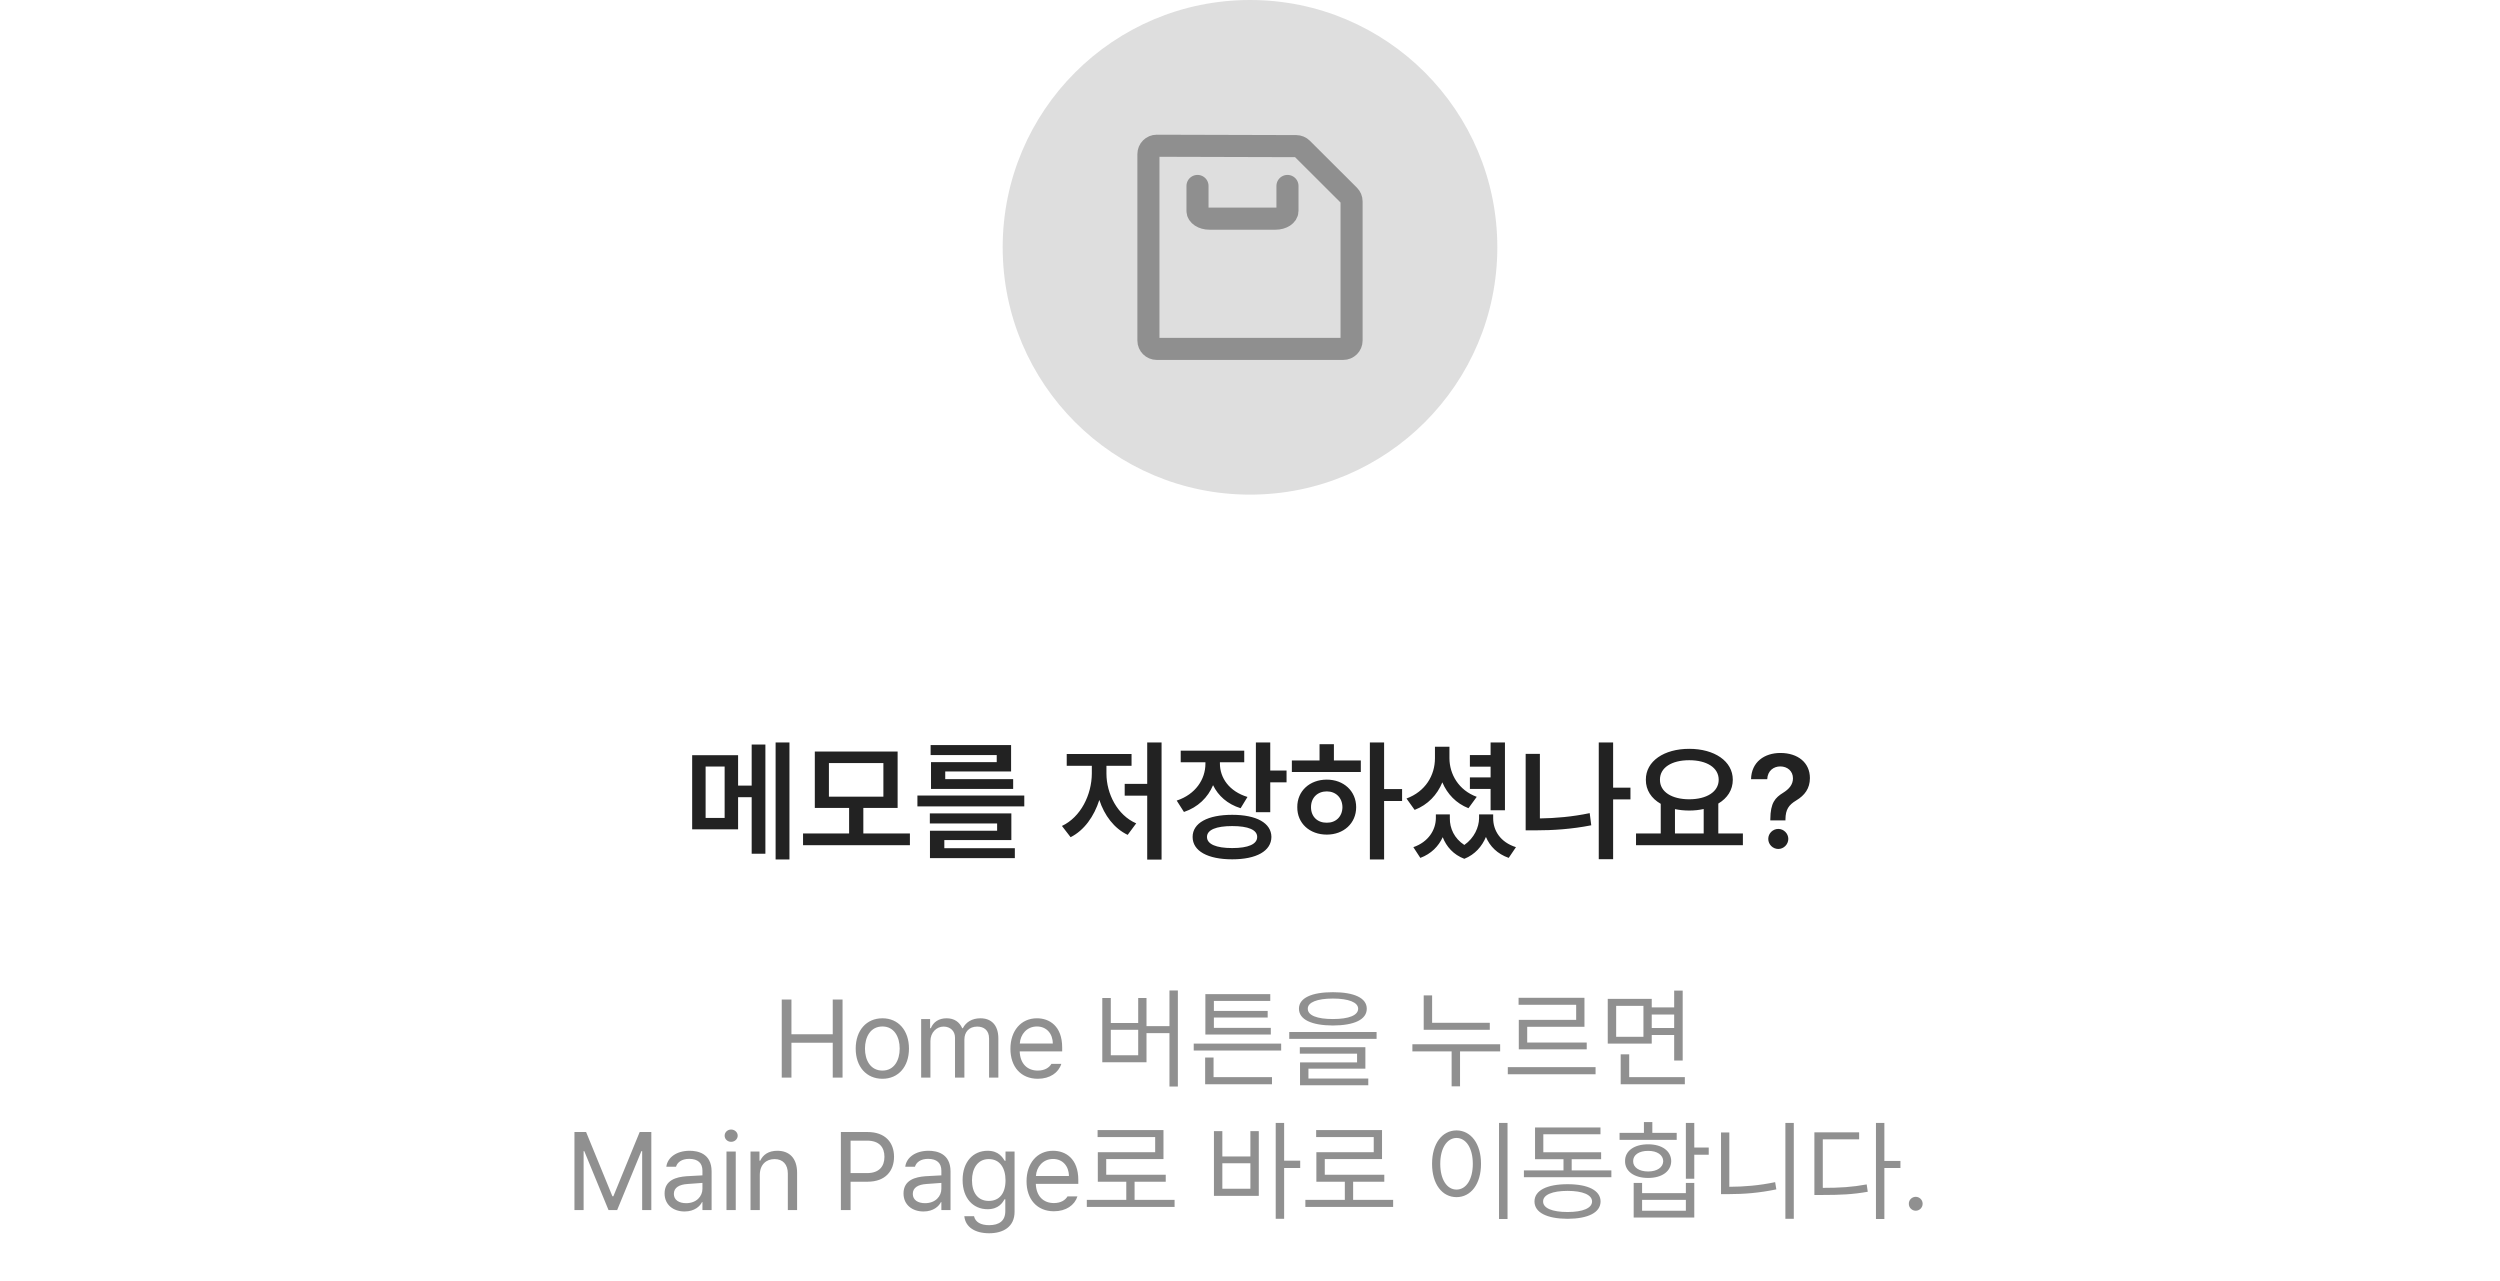
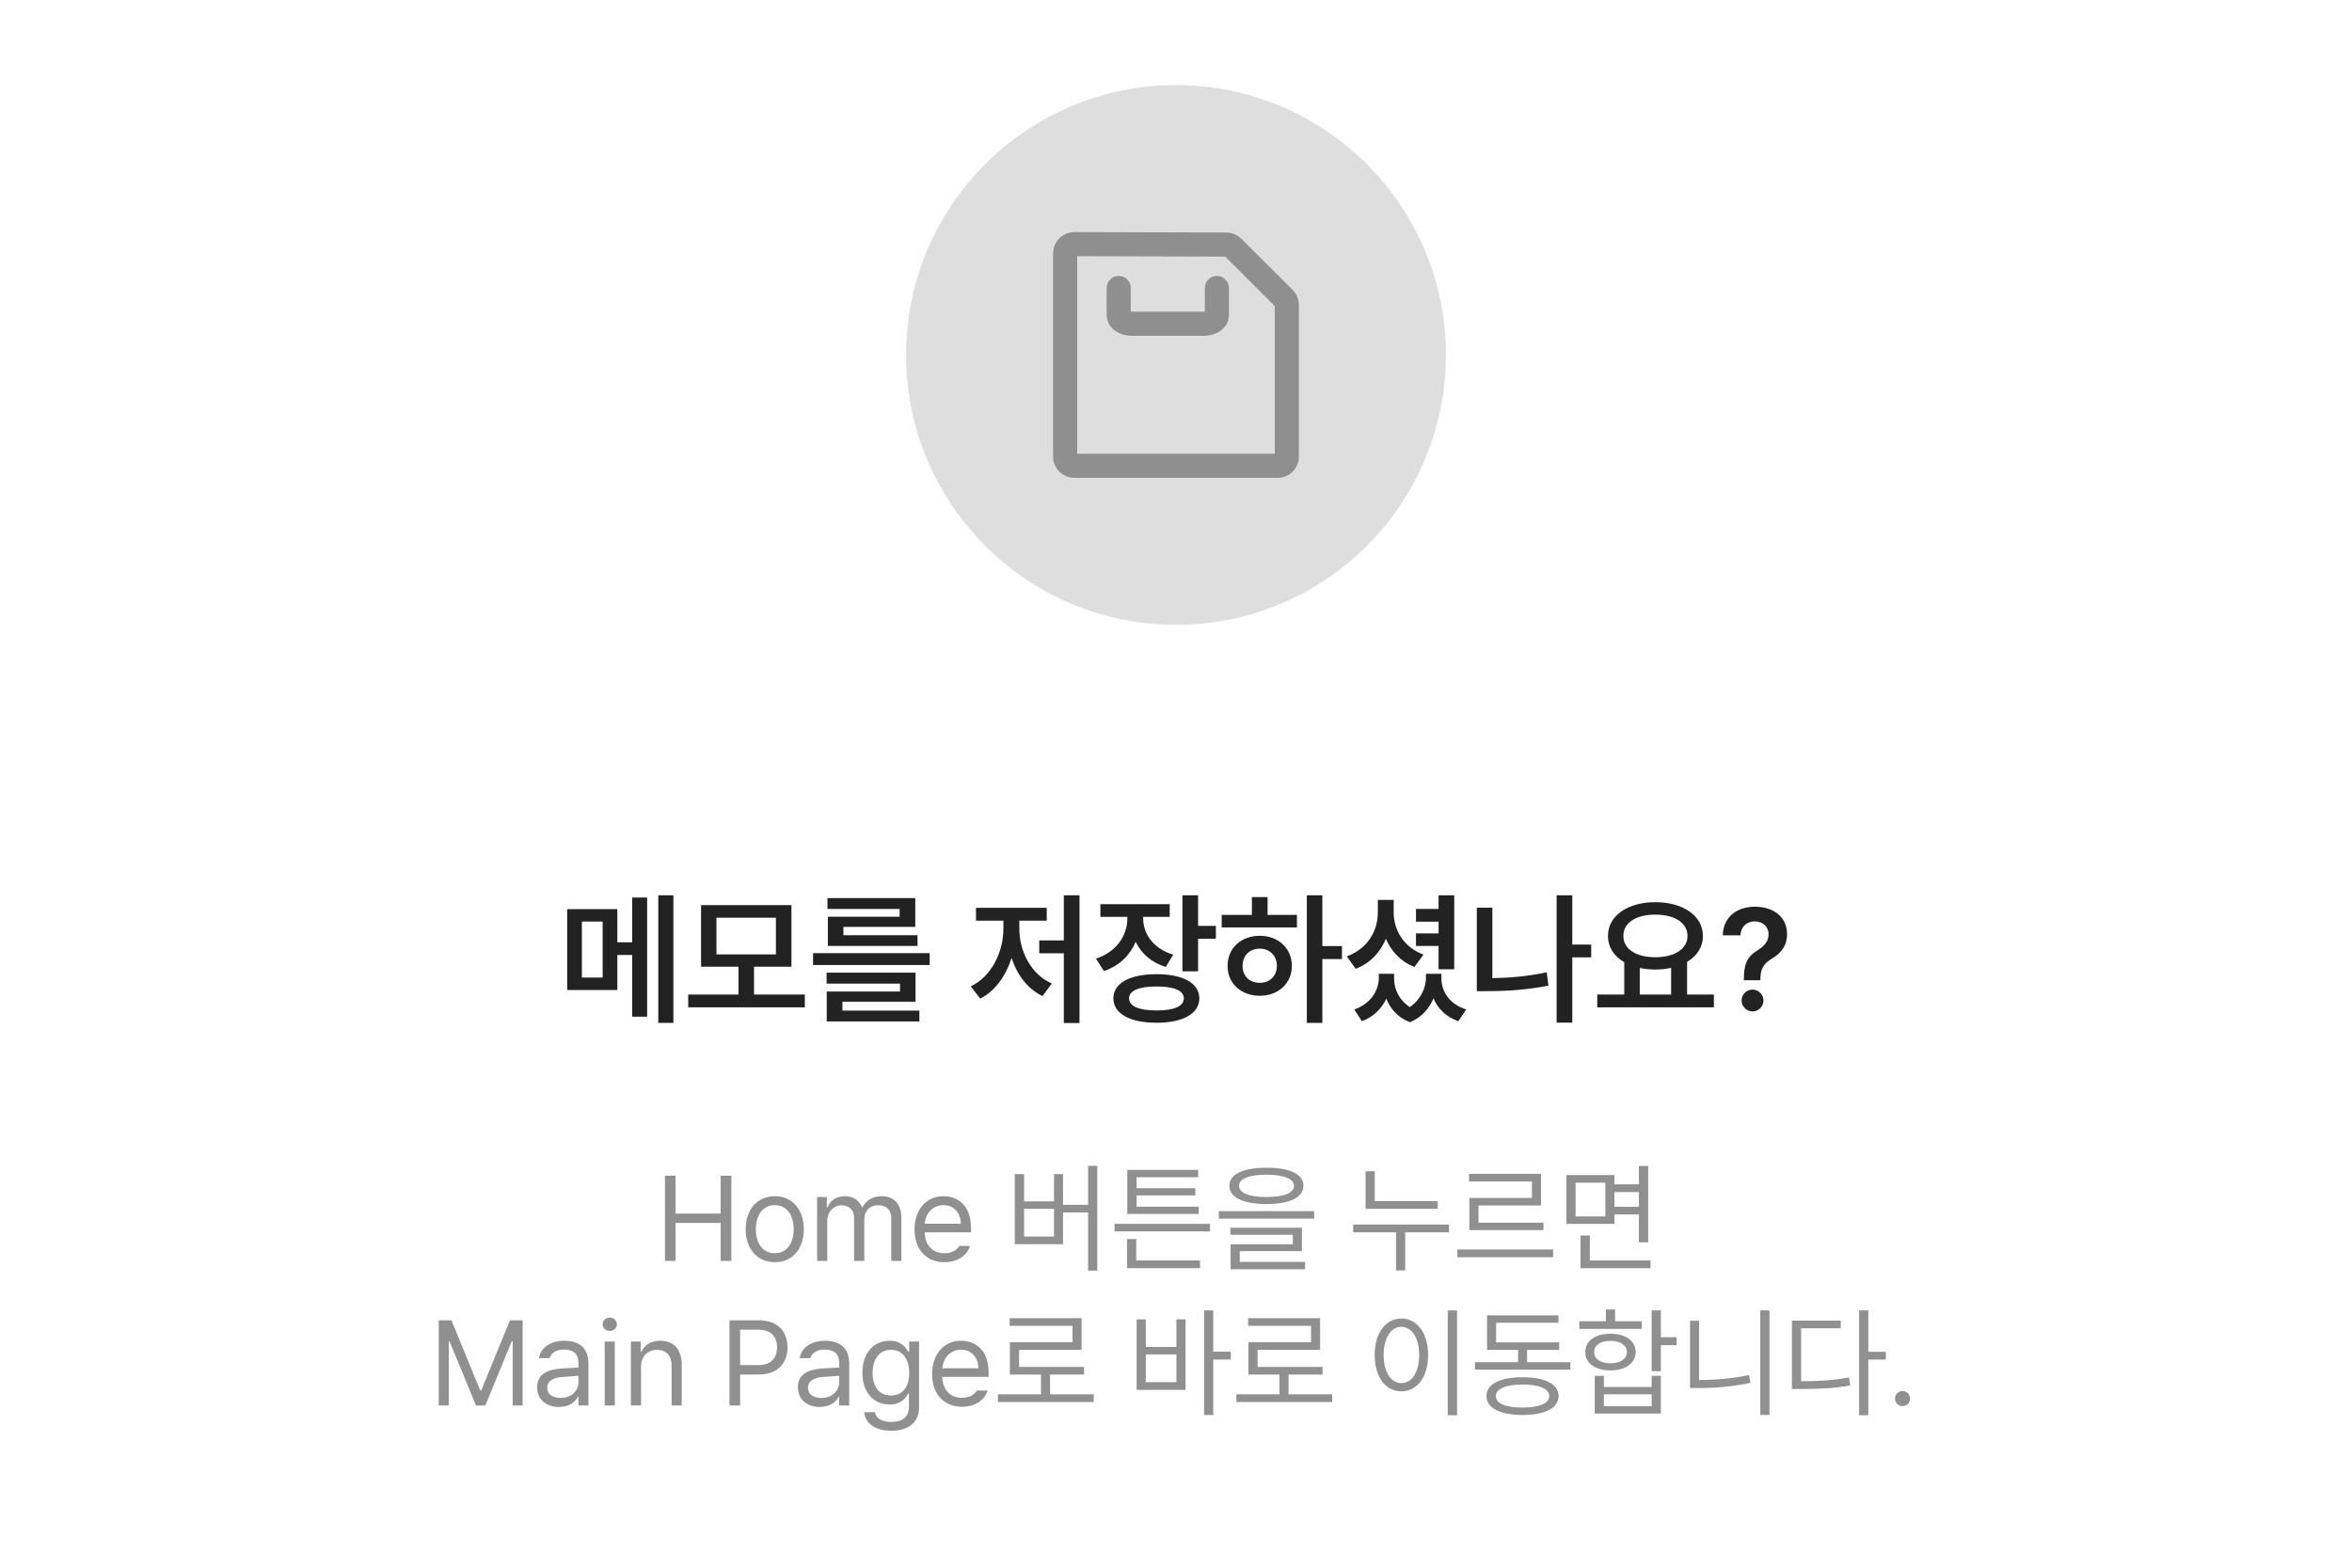
- <svg xmlns="http://www.w3.org/2000/svg" width="292.8" height="150" viewBox="0 0 488 290" fill="none">
+ <svg xmlns="http://www.w3.org/2000/svg" width="300" height="200" viewBox="0 0 488 290" fill="none">
  <circle cx="244" cy="56" r="56" fill="#8F8F8F" fill-opacity="0.3" />
  <path d="M232.112 42.105V47.765C232.112 48.73 233.317 49.514 234.801 49.514H249.796C251.279 49.514 252.484 48.73 252.484 47.765V42.105" stroke="#8F8F8F" stroke-width="5" stroke-miterlimit="10" stroke-linecap="round" />
  <path d="M221 34.883V77.117C221 78.157 221.845 79 222.887 79H265.112C266.154 79 266.999 78.157 266.999 77.117V45.6C266.999 45.1 266.802 44.624 266.446 44.269L255.792 33.64C255.439 33.288 254.962 33.091 254.464 33.088L222.89 33C221.848 32.997 221 33.84 221 34.883Z" stroke="#8F8F8F" stroke-width="5" stroke-miterlimit="10" />
  <path d="M128.087 170.994V177.879H131.163V168.592H134.269V193.318H131.163V180.516H128.087V187.781H117.687V170.994H128.087ZM120.733 173.572V185.203H125.04V173.572H120.733ZM139.718 168.123V194.607H136.583V168.123H139.718ZM166.993 188.719V191.385H142.794V188.719H153.224V182.947H145.46V170.174H164.21V182.947H156.446V188.719H166.993ZM148.653 172.781V180.398H160.987V172.781H148.653ZM192.892 180.135V182.596H168.692V180.135H192.892ZM189.962 184.178V190.213H174.786V192.059H190.753V194.314H171.534V188.104H186.739V186.463H171.505V184.178H189.962ZM189.903 168.709V174.686H174.991V176.414H190.372V178.641H171.769V172.576H186.651V170.965H171.681V168.709H189.903ZM223.976 168.123V194.637H220.724V180.164H215.626V177.498H220.724V168.123H223.976ZM211.495 175.154C211.495 179.725 213.956 184.588 218.233 186.434L216.3 189.041C213.224 187.576 211.026 184.632 209.884 181.131C208.697 184.866 206.456 188.016 203.38 189.568L201.417 187.02C205.665 185.027 208.155 179.988 208.185 175.154V173.396H202.501V170.73H217.179V173.396H211.495V175.154ZM237.188 172.898C237.188 176.15 239.298 179.197 243.429 180.457L241.876 183.006C238.902 182.083 236.793 180.193 235.636 177.791C234.464 180.574 232.223 182.786 229.044 183.855L227.403 181.277C231.681 179.871 233.907 176.443 233.907 172.928V172.605H228.312V169.969H242.696V172.605H237.188V172.898ZM248.585 168.123V174.48H252.276V177.146H248.585V183.914H245.333V168.123H248.585ZM239.972 184.5C245.45 184.5 248.819 186.346 248.849 189.51C248.819 192.703 245.45 194.578 239.972 194.578C234.435 194.578 231.007 192.703 231.007 189.51C231.007 186.346 234.435 184.5 239.972 184.5ZM239.972 187.049C236.339 187.049 234.259 187.898 234.259 189.51C234.259 191.15 236.339 192.029 239.972 192.029C243.604 192.029 245.626 191.15 245.626 189.51C245.626 187.898 243.604 187.049 239.972 187.049ZM274.366 168.123V178.67H278.438V181.365H274.366V194.607H271.144V168.123H274.366ZM269.093 172.195V174.803H253.478V172.195H259.747V168.504H262.999V172.195H269.093ZM261.388 176.531C265.196 176.531 268.038 179.109 268.038 182.771C268.038 186.434 265.196 188.982 261.388 188.982C257.521 188.982 254.679 186.434 254.708 182.771C254.679 179.109 257.521 176.531 261.388 176.531ZM261.388 179.197C259.308 179.197 257.813 180.604 257.813 182.771C257.813 184.939 259.308 186.316 261.388 186.287C263.409 186.316 264.903 184.939 264.933 182.771C264.903 180.604 263.409 179.197 261.388 179.197ZM301.729 168.123V183.475H298.478V178.641H293.79V176.033H298.478V173.602H293.79V170.965H298.478V168.123H301.729ZM289.161 171.668C289.161 175.301 291.241 178.934 295.343 180.428L293.468 183.006C290.67 181.907 288.663 179.783 287.55 177.146C286.393 179.974 284.283 182.229 281.28 183.387L279.435 180.809C283.712 179.227 285.88 175.594 285.88 171.668V169.09H289.161V171.668ZM289.249 185.291C289.22 187.532 290.245 189.847 292.53 191.326C294.815 189.729 295.841 187.283 295.87 185.291V184.412H299.063V185.291C299.063 188.045 300.675 190.711 304.22 191.824L302.579 194.256C300.016 193.348 298.316 191.648 297.423 189.51C296.544 191.619 294.962 193.494 292.53 194.461C290.055 193.523 288.473 191.707 287.638 189.568C286.686 191.634 285.03 193.333 282.569 194.256L280.987 191.824C284.415 190.652 286.056 187.898 286.085 185.291V184.412H289.249V185.291ZM330.147 178.348V181.014H326.222V194.549H322.97V168.123H326.222V178.348H330.147ZM309.64 170.701V185.32C313.17 185.262 316.935 184.954 320.919 184.119L321.271 186.873C316.817 187.752 312.569 188.016 308.644 188.016H306.417V170.701H309.64ZM355.606 188.719V191.385H331.407V188.719H337.003V182.01C334.894 180.809 333.619 178.919 333.634 176.561C333.604 172.342 337.765 169.559 343.448 169.559C349.161 169.559 353.321 172.342 353.321 176.561C353.321 178.875 352.091 180.735 350.04 181.951V188.719H355.606ZM343.448 172.137C339.493 172.137 336.798 173.807 336.827 176.561C336.798 179.285 339.493 180.984 343.448 180.984C347.403 180.984 350.128 179.285 350.128 176.561C350.128 173.807 347.403 172.137 343.448 172.137ZM340.226 188.719H346.729V183.182C345.719 183.416 344.62 183.533 343.448 183.533C342.306 183.533 341.222 183.416 340.226 183.211V188.719ZM361.817 185.496C361.847 181.775 362.901 180.633 364.747 179.49C366.007 178.699 366.944 177.703 366.944 176.238C366.944 174.598 365.685 173.543 364.073 173.543C362.608 173.543 361.202 174.48 361.114 176.443H357.452C357.54 172.518 360.499 170.496 364.103 170.496C368.058 170.496 370.782 172.693 370.782 176.18C370.782 178.553 369.581 180.105 367.677 181.248C365.978 182.273 365.274 183.299 365.245 185.496V185.76H361.817V185.496ZM363.634 192.234C362.374 192.234 361.349 191.209 361.349 189.949C361.349 188.719 362.374 187.693 363.634 187.693C364.835 187.693 365.89 188.719 365.89 189.949C365.89 191.209 364.835 192.234 363.634 192.234Z" fill="#222222" />
  <path d="M137.97 244V226.324H140.167V234.186H149.518V226.324H151.74V244H149.518V236.114H140.167V244H137.97ZM160.773 244.269C157.16 244.269 154.718 241.559 154.718 237.433C154.718 233.307 157.16 230.572 160.773 230.572C164.362 230.572 166.779 233.307 166.779 237.433C166.779 241.559 164.362 244.269 160.773 244.269ZM160.773 242.413C163.434 242.413 164.679 240.069 164.679 237.433C164.679 234.796 163.434 232.428 160.773 232.428C158.063 232.428 156.818 234.796 156.818 237.433C156.818 240.069 158.063 242.413 160.773 242.413ZM169.538 244V230.743H171.564V232.818H171.735C172.296 231.402 173.566 230.572 175.299 230.572C177.033 230.572 178.205 231.402 178.839 232.818H178.986C179.669 231.451 181.061 230.572 182.965 230.572C185.333 230.572 187.018 232.013 187.018 235.138V244H184.918V235.162C184.918 233.209 183.673 232.452 182.233 232.452C180.377 232.452 179.328 233.697 179.328 235.382V244H177.204V234.942C177.204 233.453 176.129 232.452 174.616 232.452C173.029 232.452 171.637 233.795 171.637 235.724V244H169.538ZM195.954 244.269C192.121 244.269 189.752 241.559 189.752 237.481C189.752 233.404 192.145 230.572 195.758 230.572C198.542 230.572 201.471 232.281 201.471 237.188V238.067H191.852C191.95 240.875 193.585 242.413 195.954 242.413C197.541 242.413 198.542 241.729 199.03 240.899H201.276C200.641 242.901 198.688 244.269 195.954 244.269ZM191.876 236.285H199.347C199.347 234.063 197.931 232.428 195.758 232.428C193.463 232.428 191.999 234.234 191.876 236.285ZM227.667 224.273V246.026H225.763V233.941H220.563V240.533H210.553V225.982H212.482V231.646H218.683V225.982H220.563V232.354H225.763V224.273H227.667ZM212.482 238.946H218.683V233.185H212.482V238.946ZM251.056 236.31V237.872H231.256V236.31H251.056ZM248.981 243.902V245.514H233.844V239.459H235.749V243.902H248.981ZM248.712 232.745V234.259H233.893V225.104H248.59V226.642H235.822V228.912H248.004V230.401H235.822V232.745H248.712ZM262.775 224.664C267.609 224.664 270.441 225.982 270.441 228.399C270.441 230.865 267.609 232.184 262.775 232.208C257.941 232.184 255.084 230.865 255.084 228.399C255.084 225.982 257.941 224.664 262.775 224.664ZM262.775 226.104C259.162 226.104 257.062 226.983 257.086 228.399C257.062 229.913 259.162 230.743 262.775 230.743C266.364 230.743 268.488 229.913 268.488 228.399C268.488 226.983 266.364 226.104 262.775 226.104ZM272.663 233.673V235.235H252.887V233.673H272.663ZM270.124 237.115V241.974H257.233V244.22H270.783V245.733H255.329V240.558H268.244V238.58H255.28V237.115H270.124ZM298.297 231.598V233.185H283.332V225.396H285.236V231.598H298.297ZM300.641 236.456V238.067H291.559V245.978H289.655V238.067H280.768V236.456H300.641ZM322.248 241.632V243.243H302.375V241.632H322.248ZM319.733 225.934V232.501H306.769V236.065H320.246V237.604H304.865V230.938H317.853V227.521H304.816V225.934H319.733ZM334.967 226.178V228.106H340.045V224.298H341.974V240.143H340.045V234.356H334.967V236.31H325.006V226.178H334.967ZM326.911 227.765V234.771H333.087V227.765H326.911ZM342.462 243.902V245.514H327.936V238.727H329.865V243.902H342.462ZM334.967 232.77H340.045V229.718H334.967V232.77ZM91.034 256.324H93.671L99.628 270.875H99.848L105.805 256.324H108.441V274H106.366V260.646H106.195L100.702 274H98.749L93.256 260.646H93.109V274H91.034V256.324ZM111.444 270.24C111.444 267.188 114.13 266.505 116.425 266.334C117.267 266.273 119.416 266.163 120.014 266.139V265.064C120.014 263.38 119.013 262.403 117.011 262.403C115.326 262.403 114.325 263.185 114.032 264.186H111.835C112.104 262.062 114.179 260.572 117.108 260.572C118.842 260.572 122.089 261.085 122.089 265.26V274H120.014V272.193H119.916C119.477 273.097 118.256 274.317 115.961 274.317C113.446 274.317 111.444 272.828 111.444 270.24ZM113.544 270.338C113.544 271.729 114.716 272.438 116.327 272.438C118.695 272.438 120.014 270.851 120.014 269.19V267.848L116.669 268.092C114.765 268.214 113.544 268.897 113.544 270.338ZM125.458 274V260.743H127.558V274H125.458ZM126.508 258.546C125.702 258.546 125.043 257.936 125.043 257.154C125.043 256.373 125.702 255.763 126.508 255.763C127.313 255.763 127.997 256.373 127.997 257.154C127.997 257.936 127.313 258.546 126.508 258.546ZM133.002 266.041V274H130.902V260.743H132.929V262.818H133.1C133.734 261.476 134.955 260.572 136.981 260.572C139.667 260.572 141.449 262.208 141.449 265.577V274H139.35V265.724C139.35 263.673 138.227 262.452 136.347 262.452C134.418 262.452 133.002 263.746 133.002 266.041ZM151.361 274V256.324H157.367C161.518 256.324 163.397 258.79 163.397 261.939C163.397 265.064 161.518 267.579 157.392 267.579H153.559V274H151.361ZM153.559 265.626H157.294C160.102 265.626 161.225 264.039 161.225 261.939C161.225 259.815 160.102 258.277 157.27 258.277H153.559V265.626ZM165.546 270.24C165.546 267.188 168.231 266.505 170.526 266.334C171.369 266.273 173.517 266.163 174.115 266.139V265.064C174.115 263.38 173.114 262.403 171.112 262.403C169.428 262.403 168.427 263.185 168.134 264.186H165.937C166.205 262.062 168.28 260.572 171.21 260.572C172.943 260.572 176.19 261.085 176.19 265.26V274H174.115V272.193H174.018C173.578 273.097 172.357 274.317 170.062 274.317C167.548 274.317 165.546 272.828 165.546 270.24ZM167.646 270.338C167.646 271.729 168.817 272.438 170.429 272.438C172.797 272.438 174.115 270.851 174.115 269.19V267.848L170.771 268.092C168.866 268.214 167.646 268.897 167.646 270.338ZM184.931 279.249C181.732 279.249 179.56 277.857 179.315 275.392H181.513C181.806 276.734 183.051 277.418 184.931 277.418C187.201 277.418 188.593 276.441 188.593 274.244V271.559H188.422C187.982 272.291 187.128 273.805 184.564 273.805C181.342 273.805 178.925 271.363 178.925 267.188C178.925 263.111 181.269 260.572 184.589 260.572C187.152 260.572 187.982 262.135 188.471 262.843H188.642V260.743H190.692V274.366C190.692 277.784 188.153 279.249 184.931 279.249ZM184.857 271.925C187.274 271.925 188.642 270.191 188.642 267.262C188.642 264.43 187.323 262.452 184.857 262.452C182.318 262.452 181.049 264.601 181.049 267.262C181.049 270.021 182.343 271.925 184.857 271.925ZM199.604 274.269C195.771 274.269 193.402 271.559 193.402 267.481C193.402 263.404 195.795 260.572 199.408 260.572C202.191 260.572 205.121 262.281 205.121 267.188V268.067H195.502C195.6 270.875 197.235 272.413 199.604 272.413C201.19 272.413 202.191 271.729 202.68 270.899H204.926C204.291 272.901 202.338 274.269 199.604 274.269ZM195.526 266.285H202.997C202.997 264.063 201.581 262.428 199.408 262.428C197.113 262.428 195.648 264.234 195.526 266.285ZM226.923 271.681V273.292H207.05V271.681H215.985V267.579H209.54V260.89H222.528V257.472H209.491V255.885H224.408V262.452H211.444V265.992H224.921V267.579H217.865V271.681H226.923ZM251.728 254.273V262.818H255.365V264.479H251.728V275.978H249.823V254.273H251.728ZM237.738 256.129V261.866H244.086V256.129H245.99V270.777H235.834V256.129H237.738ZM237.738 269.166H244.086V263.404H237.738V269.166ZM276.41 271.681V273.292H256.537V271.681H265.473V267.579H259.027V260.89H272.016V257.472H258.979V255.885H273.896V262.452H260.932V265.992H274.408V267.579H267.353V271.681H276.41ZM302.313 254.273V276.026H300.385V254.273H302.313ZM290.766 255.958C293.988 255.982 296.308 258.912 296.308 263.526C296.308 268.141 293.988 271.07 290.766 271.07C287.519 271.07 285.224 268.141 285.224 263.526C285.224 258.912 287.519 255.982 290.766 255.958ZM290.766 257.667C288.593 257.691 287.079 259.986 287.079 263.526C287.079 267.066 288.593 269.361 290.766 269.361C292.938 269.361 294.452 267.066 294.452 263.526C294.452 259.986 292.938 257.691 290.766 257.667ZM325.824 265.016V266.554H306.024V265.016H314.984V262.477H308.539V255.299H323.358V256.837H310.419V260.914H323.505V262.477H316.84V265.016H325.824ZM315.912 268.141C320.575 268.141 323.358 269.557 323.383 272.047C323.358 274.562 320.575 275.953 315.912 275.978C311.225 275.953 308.417 274.562 308.417 272.047C308.417 269.557 311.225 268.141 315.912 268.141ZM315.912 269.654C312.421 269.654 310.346 270.558 310.37 272.047C310.346 273.561 312.421 274.439 315.912 274.439C319.354 274.439 321.454 273.561 321.454 272.047C321.454 270.558 319.354 269.654 315.912 269.654ZM344.599 254.273V259.84H347.87V261.476H344.599V266.896H342.694V254.273H344.599ZM332.782 267.848V270.167H342.694V267.848H344.599V275.685H330.878V267.848H332.782ZM332.782 274.146H342.694V271.681H332.782V274.146ZM340.619 256.52V258.106H327.68V256.52H333.197V254.078H335.102V256.52H340.619ZM334.149 259.107C337.274 259.107 339.35 260.597 339.374 262.916C339.35 265.235 337.274 266.725 334.149 266.725C331 266.725 328.9 265.235 328.925 262.916C328.9 260.597 331 259.107 334.149 259.107ZM334.149 260.597C332.099 260.572 330.731 261.524 330.756 262.916C330.731 264.332 332.099 265.26 334.149 265.26C336.176 265.26 337.543 264.332 337.567 262.916C337.543 261.524 336.176 260.572 334.149 260.597ZM367.133 254.273V275.978H365.229V254.273H367.133ZM352.533 256.422V268.727C355.841 268.714 359.271 268.446 362.909 267.677L363.178 269.312C359.32 270.118 355.878 270.387 352.411 270.387H350.653V256.422H352.533ZM387.641 254.273V262.867H391.278V264.479H387.641V276.026H385.736V254.273H387.641ZM381.928 256.397V257.984H373.7V268.971C377.631 268.971 380.414 268.788 383.637 268.189L383.881 269.85C380.487 270.46 377.631 270.582 373.505 270.582H371.796V256.397H381.928ZM394.745 274.146C393.891 274.146 393.158 273.438 393.183 272.56C393.158 271.705 393.891 270.997 394.745 270.997C395.6 270.997 396.308 271.705 396.308 272.56C396.308 273.438 395.6 274.146 394.745 274.146Z" fill="#222222" fill-opacity="0.5" />
</svg>
